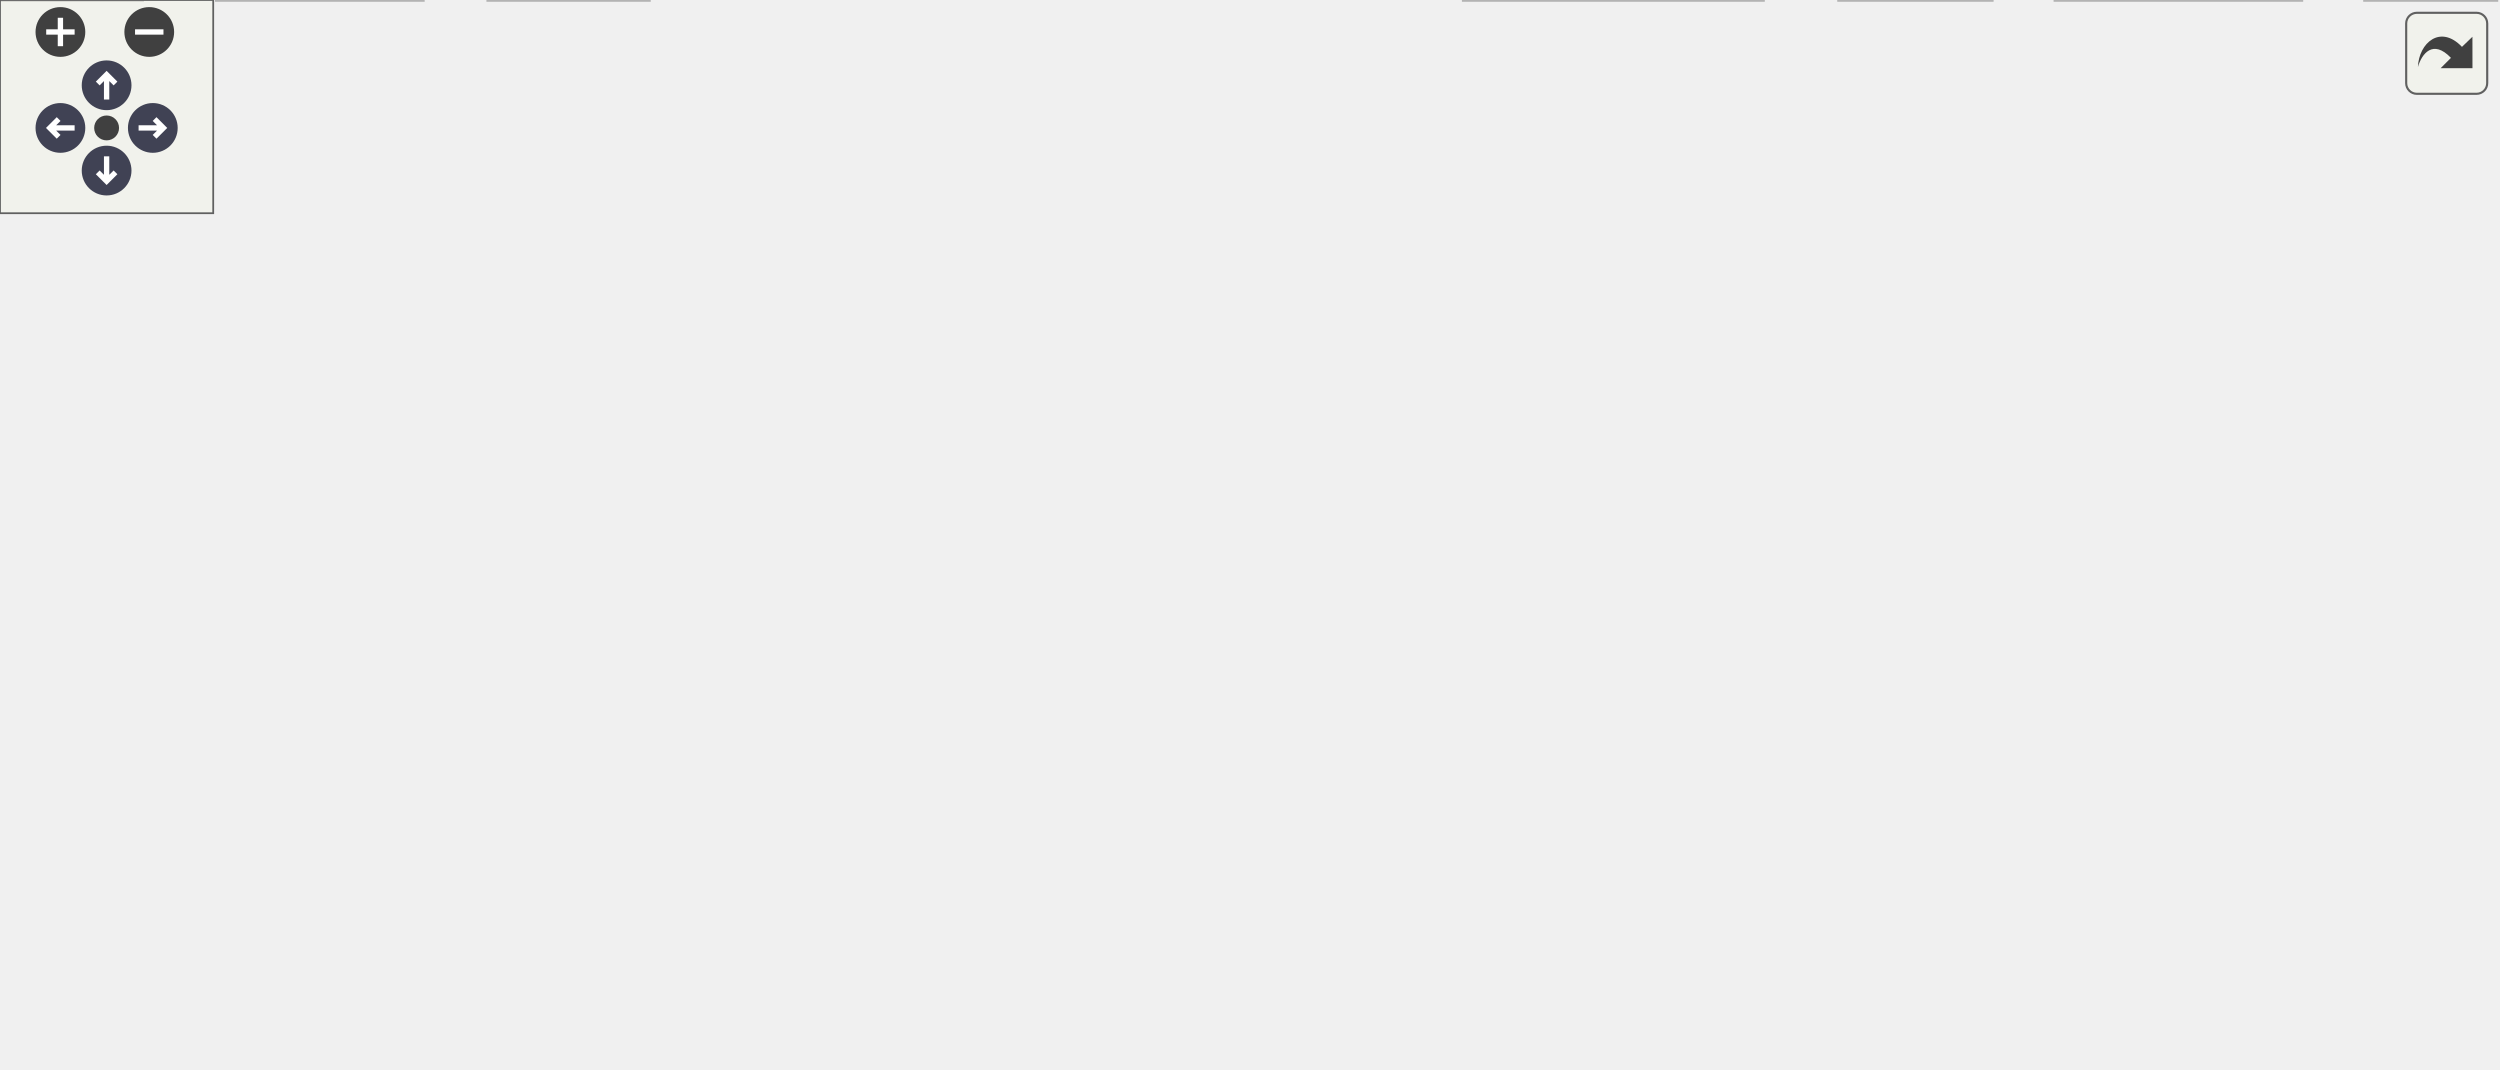
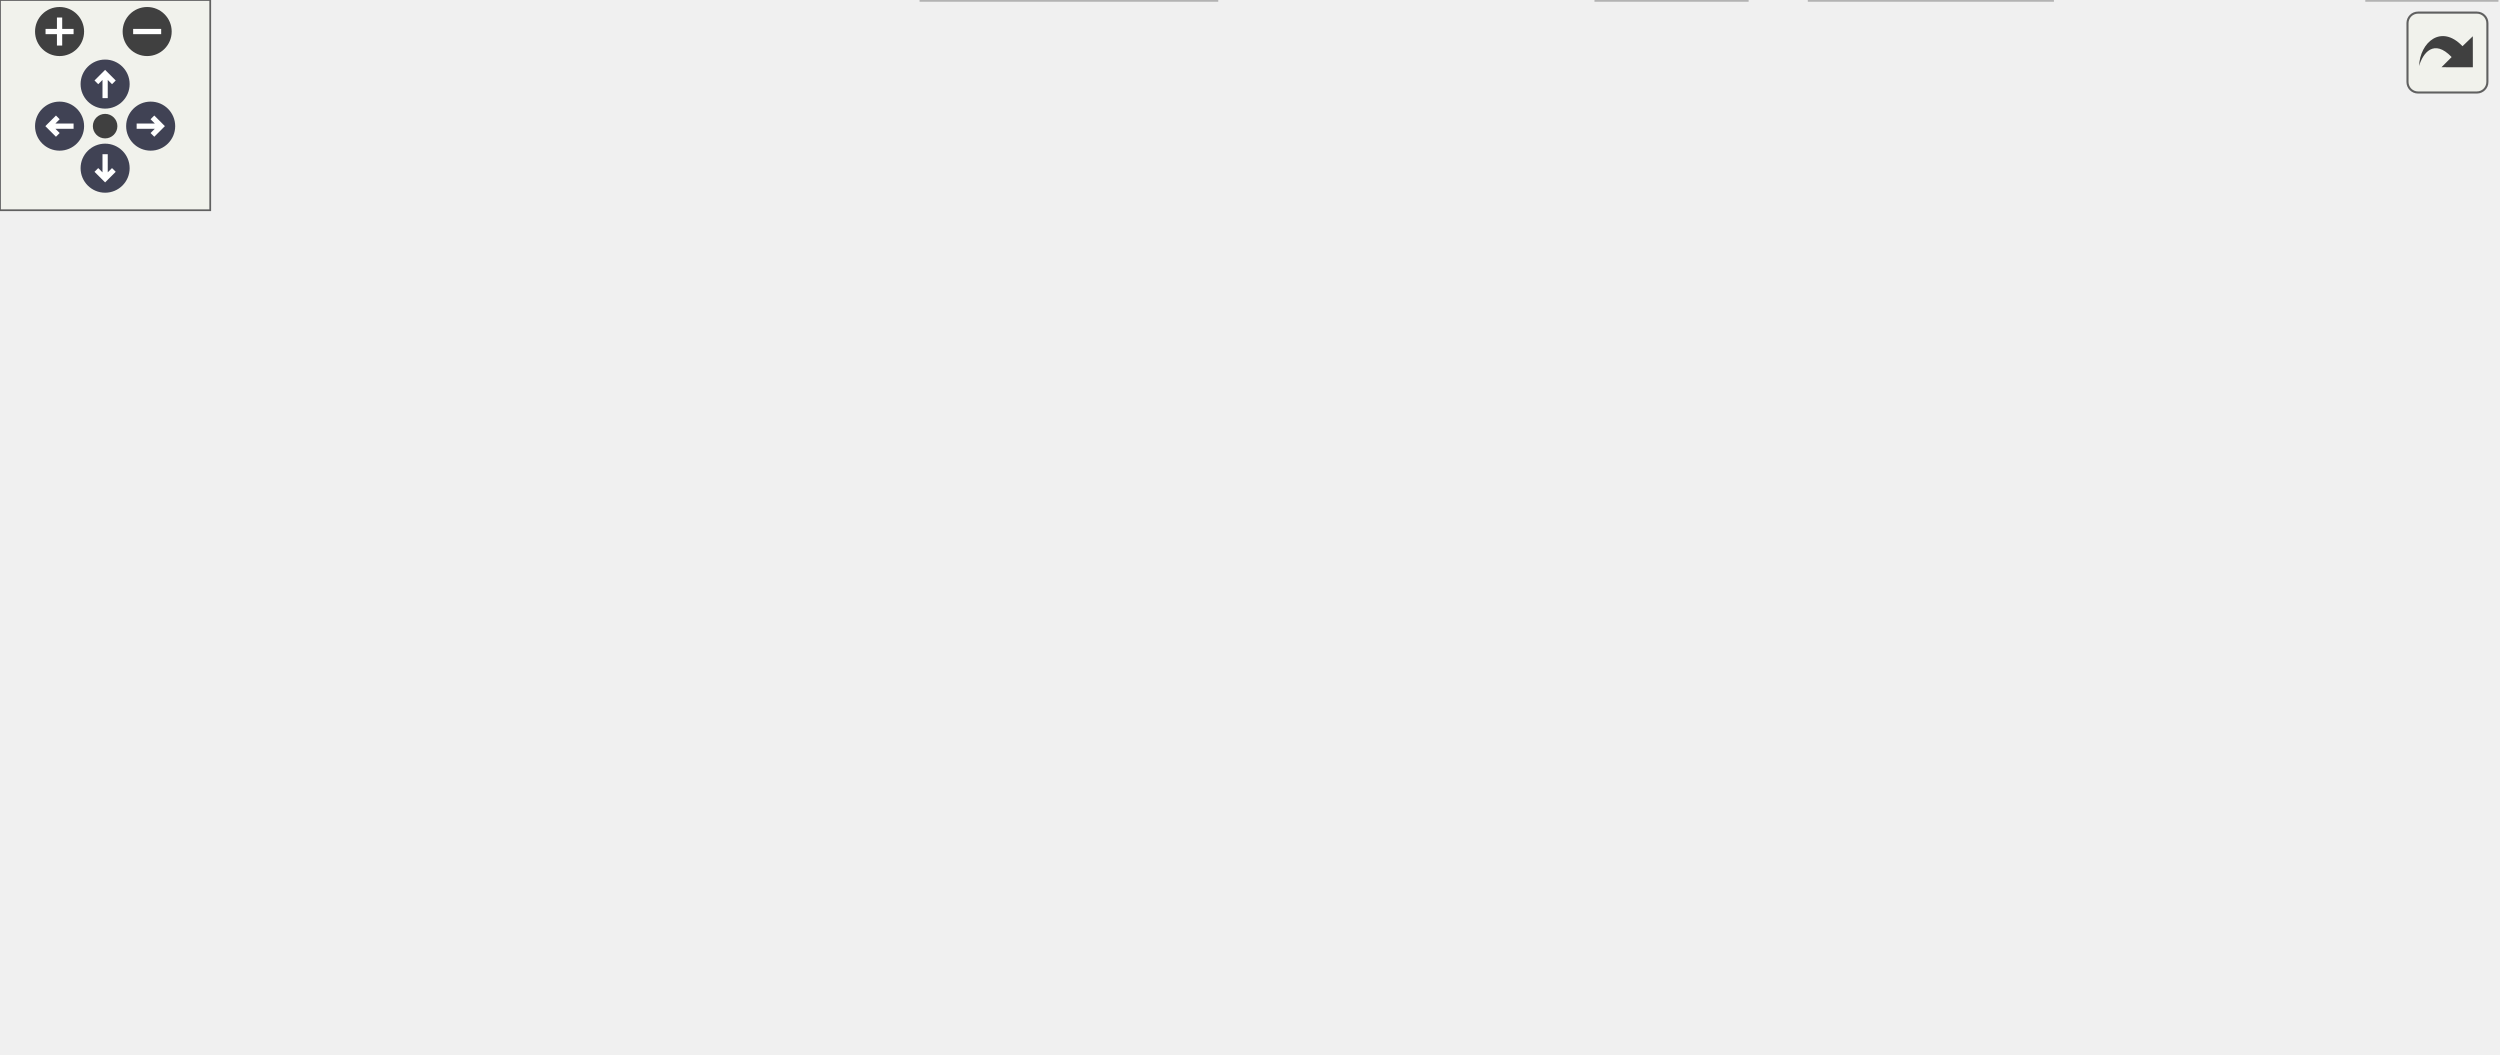
<svg xmlns="http://www.w3.org/2000/svg" xmlns:xlink="http://www.w3.org/1999/xlink" id="main" version="1.1" xml:space="preserve">
  <style type="text/css">
.node, .edge {opacity: 0.7;}
.node.selected, .edge.selected {opacity: 1;}
.edge:hover path { stroke: red; }
.edge:hover polygon { stroke: red; fill: red; }
</style>
  <defs>
    <circle id="rim" cx="0" cy="0" r="7" />
    <circle id="rim2" cx="0" cy="0" r="3.5" />
    <g id="zoomPlus">
      <use xlink:href="#rim" fill="#404040">
        <set attributeName="fill" to="#808080" begin="zoomplus.mouseover" end="zoomplus.mouseout" />
      </use>
      <path d="M-4,0h8M0,-4v8" fill="none" stroke="white" stroke-width="1.5" pointer-events="none" />
    </g>
    <g id="zoomMin">
      <use xlink:href="#rim" fill="#404040">
        <set attributeName="fill" to="#808080" begin="zoomminus.mouseover" end="zoomminus.mouseout" />
      </use>
      <path d="M-4,0h8" fill="none" stroke="white" stroke-width="1.5" pointer-events="none" />
    </g>
    <g id="arrowUp" transform="translate(30 24)">
      <use xlink:href="#rim" />
      <path pointer-events="none" fill="none" stroke="white" stroke-width="1.5" d="M0,-3.0v7 M-2.5,-0.5L0,-3.0L2.5,-0.5" />
    </g>
    <g id="arrowRight" transform="rotate(90) translate(36 -43)">
      <use xlink:href="#rim" />
      <path pointer-events="none" fill="none" stroke="white" stroke-width="1.5" d="M0,-3.0v7 M-2.5,-0.5L0,-3.0L2.5,-0.5" />
    </g>
    <g id="arrowDown" transform="rotate(180) translate(-30 -48)">
      <use xlink:href="#rim" />
      <path pointer-events="none" fill="none" stroke="white" stroke-width="1.5" d="M0,-3.0v7 M-2.5,-0.5L0,-3.0L2.5,-0.5" />
    </g>
    <g id="arrowLeft" transform="rotate(270) translate(-36 17)">
      <use xlink:href="#rim" />
      <path pointer-events="none" fill="none" stroke="white" stroke-width="1.5" d="M0,-3.0v7 M-2.5,-0.5L0,-3.0L2.5,-0.5" />
    </g>
    <g id="resetDef">
      <use xlink:href="#rim2" fill="#404040">
        <set attributeName="fill" to="#808080" begin="reset.mouseover" end="reset.mouseout" />
      </use>
    </g>
  </defs>
-   <svg id="graph" class="graph" data-view-width="711" data-view-height="248" data-section-id="dynsection-0">
+   <svg id="graph" class="graph" data-view-width="721" data-view-height="248" data-section-id="dynsection-0">
    <g id="viewport">
      <g id="Node000001" class="node">
        <g id="a_Node000001">
          <a xlink:title=" ">
-             <polygon fill="#999999" stroke="#666666" points="491.12,-240.25 418.88,-240.25 418.88,-221 491.12,-221 491.12,-240.25" />
-             <text xml:space="preserve" text-anchor="middle" x="455" y="-226.75" font-family="Helvetica,sans-Serif" font-size="10.00">src/main.cpp</text>
+             <polygon fill="#999999" stroke="#666666" points="328.19,-240.25 255.94,-240.25 255.94,-221 328.19,-221 328.19,-240.25" />
+             <text xml:space="preserve" text-anchor="middle" x="292.06" y="-226.75" font-family="Helvetica,sans-Serif" font-size="10.00">src/main.cpp</text>
          </a>
        </g>
      </g>
      <g id="Node000002" class="node">
        <g id="a_Node000002">
          <a xlink:href="game_8h.html" target="_top" xlink:title=" ">
-             <polygon fill="white" stroke="#666666" points="451.62,-185 376.38,-185 376.38,-165.75 451.62,-165.75 451.62,-185" />
-             <text xml:space="preserve" text-anchor="middle" x="414" y="-171.5" font-family="Helvetica,sans-Serif" font-size="10.00">game/game.h</text>
+             <polygon fill="white" stroke="#666666" points="288.69,-185 213.44,-185 213.44,-165.75 288.69,-165.75 288.69,-185" />
+             <text xml:space="preserve" text-anchor="middle" x="251.06" y="-171.5" font-family="Helvetica,sans-Serif" font-size="10.00">game/game.h</text>
          </a>
        </g>
      </g>
      <g id="edge1_Node000001_Node000002" class="edge">
        <g id="a_edge1_Node000001_Node000002">
          <a xlink:title=" ">
-             <path fill="none" stroke="#63b8ff" d="M448.23,-220.83C442.68,-213.63 434.66,-203.21 427.77,-194.26" />
-             <polygon fill="#63b8ff" stroke="#63b8ff" points="430.71,-192.35 421.84,-186.56 425.17,-196.62 430.71,-192.35" />
-           </a>
-         </g>
-       </g>
-       <g id="Node000019" class="node">
-         <g id="a_Node000019">
-           <a xlink:title=" ">
-             <polygon fill="#e0e0e0" stroke="#999999" points="522.75,-185 469.25,-185 469.25,-165.75 522.75,-165.75 522.75,-185" />
-             <text xml:space="preserve" text-anchor="middle" x="496" y="-171.5" font-family="Helvetica,sans-Serif" font-size="10.00">iostream</text>
-           </a>
-         </g>
-       </g>
-       <g id="edge27_Node000001_Node000019" class="edge">
-         <g id="a_edge27_Node000001_Node000019">
-           <a xlink:title=" ">
-             <path fill="none" stroke="#63b8ff" d="M461.77,-220.83C467.32,-213.63 475.34,-203.21 482.23,-194.26" />
-             <polygon fill="#63b8ff" stroke="#63b8ff" points="484.83,-196.62 488.16,-186.56 479.29,-192.35 484.83,-196.62" />
+             <path fill="none" stroke="#63b8ff" d="M285.29,-220.83C279.75,-213.63 271.72,-203.21 264.83,-194.26" />
+             <polygon fill="#63b8ff" stroke="#63b8ff" points="267.78,-192.35 258.9,-186.56 262.23,-196.62 267.78,-192.35" />
+           </a>
+         </g>
+       </g>
+       <g id="Node000018" class="node">
+         <g id="a_Node000018">
+           <a xlink:title=" ">
+             <polygon fill="#e0e0e0" stroke="#999999" points="359.81,-185 306.31,-185 306.31,-165.75 359.81,-165.75 359.81,-185" />
+             <text xml:space="preserve" text-anchor="middle" x="333.06" y="-171.5" font-family="Helvetica,sans-Serif" font-size="10.00">iostream</text>
+           </a>
+         </g>
+       </g>
+       <g id="edge27_Node000001_Node000018" class="edge">
+         <g id="a_edge27_Node000001_Node000018">
+           <a xlink:title=" ">
+             <path fill="none" stroke="#63b8ff" d="M298.83,-220.83C304.38,-213.63 312.4,-203.21 319.29,-194.26" />
+             <polygon fill="#63b8ff" stroke="#63b8ff" points="321.89,-196.62 325.22,-186.56 316.35,-192.35 321.89,-196.62" />
          </a>
        </g>
      </g>
      <g id="Node000003" class="node">
        <g id="a_Node000003">
          <a xlink:title=" ">
-             <polygon fill="#e0e0e0" stroke="#999999" points="347.62,-129.75 296.38,-129.75 296.38,-110.5 347.62,-110.5 347.62,-129.75" />
-             <text xml:space="preserve" text-anchor="middle" x="322" y="-116.25" font-family="Helvetica,sans-Serif" font-size="10.00">memory</text>
+             <polygon fill="#e0e0e0" stroke="#999999" points="80.69,-129.75 29.44,-129.75 29.44,-110.5 80.69,-110.5 80.69,-129.75" />
+             <text xml:space="preserve" text-anchor="middle" x="55.06" y="-116.25" font-family="Helvetica,sans-Serif" font-size="10.00">memory</text>
          </a>
        </g>
      </g>
      <g id="edge2_Node000002_Node000003" class="edge">
        <g id="a_edge2_Node000002_Node000003">
          <a xlink:title=" ">
-             <path fill="none" stroke="#63b8ff" d="M398.39,-165.34C384.38,-157.23 363.57,-145.18 347.2,-135.71" />
-             <polygon fill="#63b8ff" stroke="#63b8ff" points="349.4,-132.94 338.99,-130.96 345.89,-139 349.4,-132.94" />
+             <path fill="none" stroke="#63b8ff" d="M217.81,-165.34C182.93,-155.86 128.22,-141 92.01,-131.16" />
+             <polygon fill="#63b8ff" stroke="#63b8ff" points="92.98,-127.8 82.41,-128.55 91.14,-134.55 92.98,-127.8" />
          </a>
        </g>
      </g>
      <g id="Node000004" class="node">
        <g id="a_Node000004">
          <a xlink:href="window_8h.html" target="_top" xlink:title=" ">
-             <polygon fill="white" stroke="#666666" points="144.62,-74.5 45.38,-74.5 45.38,-55.25 144.62,-55.25 144.62,-74.5" />
-             <text xml:space="preserve" text-anchor="middle" x="95" y="-61" font-family="Helvetica,sans-Serif" font-size="10.00">plateform/window.h</text>
+             <polygon fill="white" stroke="#666666" points="197.69,-129.75 98.44,-129.75 98.44,-110.5 197.69,-110.5 197.69,-129.75" />
+             <text xml:space="preserve" text-anchor="middle" x="148.06" y="-116.25" font-family="Helvetica,sans-Serif" font-size="10.00">plateform/window.h</text>
          </a>
        </g>
      </g>
      <g id="edge3_Node000002_Node000004" class="edge">
        <g id="a_edge3_Node000002_Node000004">
          <a xlink:title=" ">
-             <path fill="none" stroke="#63b8ff" d="M408.97,-165.66C400.32,-151.54 381.19,-123.89 357,-110.5 348.24,-105.65 230.89,-86.86 156.25,-75.26" />
-             <polygon fill="#63b8ff" stroke="#63b8ff" points="157.03,-71.84 146.61,-73.77 155.95,-78.76 157.03,-71.84" />
+             <path fill="none" stroke="#63b8ff" d="M233.59,-165.34C217.76,-157.16 194.16,-144.96 175.76,-135.44" />
+             <polygon fill="#63b8ff" stroke="#63b8ff" points="177.46,-132.38 166.97,-130.9 174.24,-138.6 177.46,-132.38" />
          </a>
        </g>
      </g>
      <g id="Node000011" class="node">
        <g id="a_Node000011">
          <a xlink:href="renderer_8h.html" target="_top" xlink:title=" ">
-             <polygon fill="white" stroke="#666666" points="502.25,-129.75 403.75,-129.75 403.75,-110.5 502.25,-110.5 502.25,-129.75" />
-             <text xml:space="preserve" text-anchor="middle" x="453" y="-116.25" font-family="Helvetica,sans-Serif" font-size="10.00">graphics/renderer.h</text>
+             <polygon fill="white" stroke="#666666" points="424.31,-129.75 325.81,-129.75 325.81,-110.5 424.31,-110.5 424.31,-129.75" />
+             <text xml:space="preserve" text-anchor="middle" x="375.06" y="-116.25" font-family="Helvetica,sans-Serif" font-size="10.00">graphics/renderer.h</text>
          </a>
        </g>
      </g>
      <g id="edge10_Node000002_Node000011" class="edge">
        <g id="a_edge10_Node000002_Node000011">
          <a xlink:title=" ">
-             <path fill="none" stroke="#63b8ff" d="M420.44,-165.58C425.66,-158.46 433.19,-148.18 439.69,-139.3" />
-             <polygon fill="#63b8ff" stroke="#63b8ff" points="442.44,-141.47 445.53,-131.33 436.79,-137.33 442.44,-141.47" />
-           </a>
-         </g>
-       </g>
-       <g id="Node000018" class="node">
-         <g id="a_Node000018">
+             <path fill="none" stroke="#63b8ff" d="M272.1,-165.34C291.69,-156.93 321.17,-144.27 343.57,-134.65" />
+             <polygon fill="#63b8ff" stroke="#63b8ff" points="344.73,-137.96 352.53,-130.8 341.96,-131.53 344.73,-137.96" />
+           </a>
+         </g>
+       </g>
+       <g id="Node000017" class="node">
+         <g id="a_Node000017">
          <a xlink:href="camera_8h.html" target="_top" xlink:title=" ">
-             <polygon fill="white" stroke="#666666" points="684.12,-129.75 587.88,-129.75 587.88,-110.5 684.12,-110.5 684.12,-129.75" />
-             <text xml:space="preserve" text-anchor="middle" x="636" y="-116.25" font-family="Helvetica,sans-Serif" font-size="10.00">graphics/camera.h</text>
-           </a>
-         </g>
-       </g>
-       <g id="edge25_Node000002_Node000018" class="edge">
-         <g id="a_edge25_Node000002_Node000018">
-           <a xlink:title=" ">
-             <path fill="none" stroke="#63b8ff" d="M451.91,-165.28C489.27,-156.32 546.5,-142.59 587.23,-132.82" />
-             <polygon fill="#63b8ff" stroke="#63b8ff" points="587.87,-136.27 596.77,-130.53 586.23,-129.46 587.87,-136.27" />
+             <polygon fill="white" stroke="#666666" points="673.19,-129.75 576.94,-129.75 576.94,-110.5 673.19,-110.5 673.19,-129.75" />
+             <text xml:space="preserve" text-anchor="middle" x="625.06" y="-116.25" font-family="Helvetica,sans-Serif" font-size="10.00">graphics/camera.h</text>
+           </a>
+         </g>
+       </g>
+       <g id="edge25_Node000002_Node000017" class="edge">
+         <g id="a_edge25_Node000002_Node000017">
+           <a xlink:title=" ">
+             <path fill="none" stroke="#63b8ff" d="M288.69,-167.16C291.52,-166.67 294.34,-166.19 297.06,-165.75 390.45,-150.65 499.36,-136.52 565.22,-128.35" />
+             <polygon fill="#63b8ff" stroke="#63b8ff" points="565.6,-131.83 575.1,-127.13 564.74,-124.88 565.6,-131.83" />
          </a>
        </g>
      </g>
      <g id="Node000005" class="node">
        <g id="a_Node000005">
          <a xlink:title=" ">
-             <polygon fill="#e0e0e0" stroke="#999999" points="40,-19.25 0,-19.25 0,0 40,0 40,-19.25" />
-             <text xml:space="preserve" text-anchor="middle" x="20" y="-5.75" font-family="Helvetica,sans-Serif" font-size="10.00">string</text>
+             <polygon fill="#e0e0e0" stroke="#999999" points="249.06,-74.5 209.06,-74.5 209.06,-55.25 249.06,-55.25 249.06,-74.5" />
+             <text xml:space="preserve" text-anchor="middle" x="229.06" y="-61" font-family="Helvetica,sans-Serif" font-size="10.00">string</text>
          </a>
        </g>
      </g>
      <g id="edge4_Node000004_Node000005" class="edge">
        <g id="a_edge4_Node000004_Node000005">
          <a xlink:title=" ">
-             <path fill="none" stroke="#63b8ff" d="M82.28,-54.84C71.29,-47.04 55.16,-35.59 42.07,-26.29" />
-             <polygon fill="#63b8ff" stroke="#63b8ff" points="44.2,-23.51 34.02,-20.58 40.15,-29.22 44.2,-23.51" />
+             <path fill="none" stroke="#63b8ff" d="M161.8,-110.09C173.79,-102.21 191.43,-90.61 205.65,-81.27" />
+             <polygon fill="#63b8ff" stroke="#63b8ff" points="207.56,-84.2 213.99,-75.78 203.71,-78.35 207.56,-84.2" />
          </a>
        </g>
      </g>
      <g id="Node000006" class="node">
        <g id="a_Node000006">
          <a xlink:title=" ">
-             <polygon fill="#e0e0e0" stroke="#999999" points="182.62,-19.25 137.38,-19.25 137.38,0 182.62,0 182.62,-19.25" />
-             <text xml:space="preserve" text-anchor="middle" x="160" y="-5.75" font-family="Helvetica,sans-Serif" font-size="10.00">cstdint</text>
+             <polygon fill="#e0e0e0" stroke="#999999" points="58.69,-74.5 13.44,-74.5 13.44,-55.25 58.69,-55.25 58.69,-74.5" />
+             <text xml:space="preserve" text-anchor="middle" x="36.06" y="-61" font-family="Helvetica,sans-Serif" font-size="10.00">cstdint</text>
          </a>
        </g>
      </g>
      <g id="edge5_Node000004_Node000006" class="edge">
        <g id="a_edge5_Node000004_Node000006">
          <a xlink:title=" ">
-             <path fill="none" stroke="#63b8ff" d="M106.03,-54.84C115.42,-47.15 129.15,-35.9 140.41,-26.68" />
-             <polygon fill="#63b8ff" stroke="#63b8ff" points="142.45,-29.53 147.97,-20.48 138.01,-24.11 142.45,-29.53" />
+             <path fill="none" stroke="#63b8ff" d="M129.06,-110.09C111.61,-101.79 85.46,-89.36 65.34,-79.79" />
+             <polygon fill="#63b8ff" stroke="#63b8ff" points="67.06,-76.74 56.52,-75.6 64.05,-83.06 67.06,-76.74" />
          </a>
        </g>
      </g>
      <g id="Node000007" class="node">
        <g id="a_Node000007">
          <a xlink:title=" ">
-             <polygon fill="#e0e0e0" stroke="#999999" points="119,-19.25 61,-19.25 61,0 119,0 119,-19.25" />
-             <text xml:space="preserve" text-anchor="middle" x="90" y="-5.75" font-family="Helvetica,sans-Serif" font-size="10.00">functional</text>
+             <polygon fill="#e0e0e0" stroke="#999999" points="190.94,-74.5 153.19,-74.5 153.19,-55.25 190.94,-55.25 190.94,-74.5" />
+             <text xml:space="preserve" text-anchor="middle" x="172.06" y="-61" font-family="Helvetica,sans-Serif" font-size="10.00">array</text>
          </a>
        </g>
      </g>
      <g id="edge6_Node000004_Node000007" class="edge">
        <g id="a_edge6_Node000004_Node000007">
          <a xlink:title=" ">
-             <path fill="none" stroke="#63b8ff" d="M94.17,-55.08C93.56,-48.49 92.68,-39.21 91.9,-30.82" />
-             <polygon fill="#63b8ff" stroke="#63b8ff" points="95.4,-30.75 90.99,-21.12 88.44,-31.4 95.4,-30.75" />
+             <path fill="none" stroke="#63b8ff" d="M152.03,-110.33C155.1,-103.51 159.47,-93.81 163.35,-85.2" />
+             <polygon fill="#63b8ff" stroke="#63b8ff" points="166.47,-86.79 167.39,-76.24 160.09,-83.92 166.47,-86.79" />
          </a>
        </g>
      </g>
      <g id="Node000008" class="node">
        <g id="a_Node000008">
          <a xlink:title=" ">
-             <polygon fill="#e0e0e0" stroke="#999999" points="560.5,-19.25 517.5,-19.25 517.5,0 560.5,0 560.5,-19.25" />
-             <text xml:space="preserve" text-anchor="middle" x="539" y="-5.75" font-family="Helvetica,sans-Serif" font-size="10.00">vector</text>
+             <polygon fill="#e0e0e0" stroke="#999999" points="498.56,-19.25 455.56,-19.25 455.56,0 498.56,0 498.56,-19.25" />
+             <text xml:space="preserve" text-anchor="middle" x="477.06" y="-5.75" font-family="Helvetica,sans-Serif" font-size="10.00">vector</text>
          </a>
        </g>
      </g>
      <g id="edge7_Node000004_Node000008" class="edge">
        <g id="a_edge7_Node000004_Node000008">
          <a xlink:title=" ">
-             <path fill="none" stroke="#63b8ff" d="M144.87,-56.43C147.96,-56.02 151.02,-55.62 154,-55.25 309.62,-35.9 350.59,-46.6 505,-19.25 505.37,-19.18 505.74,-19.12 506.12,-19.05" />
-             <polygon fill="#63b8ff" stroke="#63b8ff" points="506.64,-22.52 515.67,-16.99 505.16,-15.67 506.64,-22.52" />
+             <path fill="none" stroke="#63b8ff" d="M136.17,-110.15C120.28,-97.08 95.77,-72.52 111.06,-55.25 122.07,-42.82 355.67,-21.22 443.8,-13.49" />
+             <polygon fill="#63b8ff" stroke="#63b8ff" points="444.07,-16.98 453.73,-12.62 443.46,-10 444.07,-16.98" />
          </a>
        </g>
      </g>
      <g id="Node000009" class="node">
        <g id="a_Node000009">
          <a xlink:title=" ">
-             <polygon fill="#e0e0e0" stroke="#999999" points="496.12,-19.25 411.88,-19.25 411.88,0 496.12,0 496.12,-19.25" />
-             <text xml:space="preserve" text-anchor="middle" x="454" y="-5.75" font-family="Helvetica,sans-Serif" font-size="10.00">vulkan/vulkan.h</text>
+             <polygon fill="#e0e0e0" stroke="#999999" points="347.19,-19.25 262.94,-19.25 262.94,0 347.19,0 347.19,-19.25" />
+             <text xml:space="preserve" text-anchor="middle" x="305.06" y="-5.75" font-family="Helvetica,sans-Serif" font-size="10.00">vulkan/vulkan.h</text>
          </a>
        </g>
      </g>
      <g id="edge8_Node000004_Node000009" class="edge">
        <g id="a_edge8_Node000004_Node000009">
          <a xlink:title=" ">
-             <path fill="none" stroke="#63b8ff" d="M144.92,-56.47C212.17,-46.5 331.39,-28.81 400.45,-18.57" />
-             <polygon fill="#63b8ff" stroke="#63b8ff" points="400.63,-22.08 410.01,-17.15 399.6,-15.16 400.63,-22.08" />
+             <path fill="none" stroke="#63b8ff" d="M98.18,-110.17C61.26,-102.4 15.48,-89.99 4.06,-74.5 -1.01,-67.61 -1.53,-61.73 4.06,-55.25 35.33,-19.01 173.13,-11.72 250.99,-10.55" />
+             <polygon fill="#63b8ff" stroke="#63b8ff" points="251.02,-14.05 260.97,-10.43 250.93,-7.05 251.02,-14.05" />
          </a>
        </g>
      </g>
      <g id="Node000010" class="node">
        <g id="a_Node000010">
          <a xlink:title=" ">
-             <polygon fill="#e0e0e0" stroke="#999999" points="647.62,-19.25 578.38,-19.25 578.38,0 647.62,0 647.62,-19.25" />
-             <text xml:space="preserve" text-anchor="middle" x="613" y="-5.75" font-family="Helvetica,sans-Serif" font-size="10.00">glm/glm.hpp</text>
+             <polygon fill="#e0e0e0" stroke="#999999" points="585.69,-19.25 516.44,-19.25 516.44,0 585.69,0 585.69,-19.25" />
+             <text xml:space="preserve" text-anchor="middle" x="551.06" y="-5.75" font-family="Helvetica,sans-Serif" font-size="10.00">glm/glm.hpp</text>
          </a>
        </g>
      </g>
      <g id="edge9_Node000004_Node000010" class="edge">
        <g id="a_edge9_Node000004_Node000010">
          <a xlink:title=" ">
-             <path fill="none" stroke="#63b8ff" d="M144.87,-56.37C147.95,-55.98 151.02,-55.6 154,-55.25 334.65,-34.25 384.32,-45.08 566.96,-19.54" />
-             <polygon fill="#63b8ff" stroke="#63b8ff" points="567.42,-23.01 576.83,-18.14 566.43,-16.08 567.42,-23.01" />
+             <path fill="none" stroke="#63b8ff" d="M144.03,-110.4C138.41,-96.77 130.34,-70.4 144.06,-55.25 169.7,-26.95 432.95,-25.35 504.96,-19.15" />
+             <polygon fill="#63b8ff" stroke="#63b8ff" points="505.32,-22.63 514.88,-18.06 504.55,-15.68 505.32,-22.63" />
          </a>
        </g>
      </g>
      <g id="edge15_Node000011_Node000005" class="edge">
        <g id="a_edge15_Node000011_Node000005">
          <a xlink:title=" ">
-             <path fill="none" stroke="#63b8ff" d="M403.26,-114.55C294.15,-104.41 42.87,-80.48 36,-74.5 23.73,-63.82 20.15,-45.28 19.4,-30.91" />
-             <polygon fill="#63b8ff" stroke="#63b8ff" points="22.9,-31.15 19.33,-21.18 15.9,-31.2 22.9,-31.15" />
+             <path fill="none" stroke="#63b8ff" d="M350.3,-110.09C325.38,-101 286.9,-86.97 259.99,-77.16" />
+             <polygon fill="#63b8ff" stroke="#63b8ff" points="261.26,-73.89 250.66,-73.75 258.86,-80.47 261.26,-73.89" />
+           </a>
+         </g>
+       </g>
+       <g id="edge14_Node000011_Node000007" class="edge">
+         <g id="a_edge14_Node000011_Node000007">
+           <a xlink:title=" ">
+             <path fill="none" stroke="#63b8ff" d="M337.37,-110.08C304.12,-101.98 254.12,-89.49 202.08,-74.97" />
+             <polygon fill="#63b8ff" stroke="#63b8ff" points="203.34,-71.68 192.76,-72.35 201.44,-78.42 203.34,-71.68" />
          </a>
        </g>
      </g>
      <g id="edge13_Node000011_Node000008" class="edge">
        <g id="a_edge13_Node000011_Node000008">
          <a xlink:title=" ">
-             <path fill="none" stroke="#63b8ff" d="M492.83,-110.06C511.79,-103.53 532.74,-92.57 544,-74.5 552.11,-61.49 550.04,-43.98 546.4,-30.58" />
-             <polygon fill="#63b8ff" stroke="#63b8ff" points="549.74,-29.55 543.33,-21.12 543.09,-31.71 549.74,-29.55" />
+             <path fill="none" stroke="#63b8ff" d="M414.27,-110.09C433.83,-103.51 456.04,-92.51 469.06,-74.5 478.1,-62.01 479.72,-44.44 479.29,-30.88" />
+             <polygon fill="#63b8ff" stroke="#63b8ff" points="482.78,-30.64 478.55,-20.93 475.8,-31.16 482.78,-30.64" />
          </a>
        </g>
      </g>
      <g id="edge11_Node000011_Node000009" class="edge">
        <g id="a_edge11_Node000011_Node000009">
          <a xlink:title=" ">
-             <path fill="none" stroke="#63b8ff" d="M453.08,-110.25C453.24,-93 453.59,-54.58 453.81,-30.81" />
-             <polygon fill="#63b8ff" stroke="#63b8ff" points="457.31,-31.17 453.9,-21.14 450.31,-31.11 457.31,-31.17" />
+             <path fill="none" stroke="#63b8ff" d="M343.59,-110.03C326.29,-103.24 306.31,-92.05 296.06,-74.5 288.2,-61.03 291.55,-43.32 296.25,-29.97" />
+             <polygon fill="#63b8ff" stroke="#63b8ff" points="299.38,-31.55 299.9,-20.97 292.9,-28.92 299.38,-31.55" />
          </a>
        </g>
      </g>
      <g id="Node000012" class="node">
        <g id="a_Node000012">
          <a xlink:title=" ">
-             <polygon fill="#e0e0e0" stroke="#999999" points="269.38,-74.5 162.62,-74.5 162.62,-55.25 269.38,-55.25 269.38,-74.5" />
-             <text xml:space="preserve" text-anchor="middle" x="216" y="-61" font-family="Helvetica,sans-Serif" font-size="10.00">shaderc/shaderc.hpp</text>
+             <polygon fill="#e0e0e0" stroke="#999999" points="689.44,-74.5 582.69,-74.5 582.69,-55.25 689.44,-55.25 689.44,-74.5" />
+             <text xml:space="preserve" text-anchor="middle" x="636.06" y="-61" font-family="Helvetica,sans-Serif" font-size="10.00">shaderc/shaderc.hpp</text>
          </a>
        </g>
      </g>
      <g id="edge12_Node000011_Node000012" class="edge">
        <g id="a_edge12_Node000011_Node000012">
          <a xlink:title=" ">
-             <path fill="none" stroke="#63b8ff" d="M412.53,-110.03C372.48,-101.03 311.02,-87.23 267.51,-77.45" />
-             <polygon fill="#63b8ff" stroke="#63b8ff" points="268.31,-74.04 257.78,-75.26 266.77,-80.87 268.31,-74.04" />
+             <path fill="none" stroke="#63b8ff" d="M419.63,-110.03C464.11,-100.96 532.57,-86.99 580.55,-77.2" />
+             <polygon fill="#63b8ff" stroke="#63b8ff" points="581.09,-80.66 590.19,-75.23 579.7,-73.8 581.09,-80.66" />
          </a>
        </g>
      </g>
      <g id="Node000013" class="node">
        <g id="a_Node000013">
          <a xlink:title=" ">
-             <polygon fill="#e0e0e0" stroke="#999999" points="324.88,-74.5 287.12,-74.5 287.12,-55.25 324.88,-55.25 324.88,-74.5" />
-             <text xml:space="preserve" text-anchor="middle" x="306" y="-61" font-family="Helvetica,sans-Serif" font-size="10.00">array</text>
-           </a>
-         </g>
-       </g>
-       <g id="edge14_Node000011_Node000013" class="edge">
-         <g id="a_edge14_Node000011_Node000013">
-           <a xlink:title=" ">
-             <path fill="none" stroke="#63b8ff" d="M428.06,-110.09C402.55,-100.85 362.9,-86.49 335.76,-76.65" />
-             <polygon fill="#63b8ff" stroke="#63b8ff" points="336.99,-73.38 326.39,-73.26 334.6,-79.96 336.99,-73.38" />
+             <polygon fill="#e0e0e0" stroke="#999999" points="460.44,-74.5 377.69,-74.5 377.69,-55.25 460.44,-55.25 460.44,-74.5" />
+             <text xml:space="preserve" text-anchor="middle" x="419.06" y="-61" font-family="Helvetica,sans-Serif" font-size="10.00">unordered_map</text>
+           </a>
+         </g>
+       </g>
+       <g id="edge16_Node000011_Node000013" class="edge">
+         <g id="a_edge16_Node000011_Node000013">
+           <a xlink:title=" ">
+             <path fill="none" stroke="#63b8ff" d="M382.33,-110.33C388.34,-103.05 397.08,-92.48 404.52,-83.48" />
+             <polygon fill="#63b8ff" stroke="#63b8ff" points="407,-85.96 410.68,-76.03 401.61,-81.51 407,-85.96" />
          </a>
        </g>
      </g>
      <g id="Node000014" class="node">
        <g id="a_Node000014">
          <a xlink:title=" ">
-             <polygon fill="#e0e0e0" stroke="#999999" points="425.38,-74.5 342.62,-74.5 342.62,-55.25 425.38,-55.25 425.38,-74.5" />
-             <text xml:space="preserve" text-anchor="middle" x="384" y="-61" font-family="Helvetica,sans-Serif" font-size="10.00">unordered_map</text>
-           </a>
-         </g>
-       </g>
-       <g id="edge16_Node000011_Node000014" class="edge">
-         <g id="a_edge16_Node000011_Node000014">
-           <a xlink:title=" ">
-             <path fill="none" stroke="#63b8ff" d="M441.3,-110.09C431.22,-102.32 416.46,-90.92 404.44,-81.65" />
-             <polygon fill="#63b8ff" stroke="#63b8ff" points="406.79,-79.04 396.73,-75.7 402.51,-84.58 406.79,-79.04" />
+             <polygon fill="#e0e0e0" stroke="#999999" points="712.56,-19.25 675.56,-19.25 675.56,0 712.56,0 712.56,-19.25" />
+             <text xml:space="preserve" text-anchor="middle" x="694.06" y="-5.75" font-family="Helvetica,sans-Serif" font-size="10.00">span</text>
+           </a>
+         </g>
+       </g>
+       <g id="edge17_Node000011_Node000014" class="edge">
+         <g id="a_edge17_Node000011_Node000014">
+           <a xlink:title=" ">
+             <path fill="none" stroke="#63b8ff" d="M424.54,-115.82C510.59,-109.57 680.38,-94.8 698.06,-74.5 708.44,-62.59 706.06,-44.2 701.89,-30.21" />
+             <polygon fill="#63b8ff" stroke="#63b8ff" points="705.32,-29.43 698.7,-21.16 698.72,-31.75 705.32,-29.43" />
          </a>
        </g>
      </g>
      <g id="Node000015" class="node">
        <g id="a_Node000015">
-           <a xlink:title=" ">
-             <polygon fill="#e0e0e0" stroke="#999999" points="702.5,-19.25 665.5,-19.25 665.5,0 702.5,0 702.5,-19.25" />
-             <text xml:space="preserve" text-anchor="middle" x="684" y="-5.75" font-family="Helvetica,sans-Serif" font-size="10.00">span</text>
-           </a>
-         </g>
-       </g>
-       <g id="edge17_Node000011_Node000015" class="edge">
-         <g id="a_edge17_Node000011_Node000015">
-           <a xlink:title=" ">
-             <path fill="none" stroke="#63b8ff" d="M502.46,-118.65C544.89,-115.89 605.7,-106.08 648,-74.5 662.66,-63.55 672.21,-44.76 677.76,-30.38" />
-             <polygon fill="#63b8ff" stroke="#63b8ff" points="681.03,-31.64 681.02,-21.05 674.42,-29.34 681.03,-31.64" />
+           <a xlink:href="mesh_8h.html" target="_top" xlink:title=" ">
+             <polygon fill="white" stroke="#666666" points="564.19,-74.5 515.94,-74.5 515.94,-55.25 564.19,-55.25 564.19,-74.5" />
+             <text xml:space="preserve" text-anchor="middle" x="540.06" y="-61" font-family="Helvetica,sans-Serif" font-size="10.00">mesh.h</text>
+           </a>
+         </g>
+       </g>
+       <g id="edge18_Node000011_Node000015" class="edge">
+         <g id="a_edge18_Node000011_Node000015">
+           <a xlink:title=" ">
+             <path fill="none" stroke="#63b8ff" d="M403.05,-110.09C431.14,-101.03 474.49,-87.04 504.88,-77.23" />
+             <polygon fill="#63b8ff" stroke="#63b8ff" points="505.56,-80.69 514,-74.29 503.41,-74.03 505.56,-80.69" />
          </a>
        </g>
      </g>
      <g id="Node000016" class="node">
        <g id="a_Node000016">
-           <a xlink:href="mesh_8h.html" target="_top" xlink:title=" ">
-             <polygon fill="white" stroke="#666666" points="639.12,-74.5 590.88,-74.5 590.88,-55.25 639.12,-55.25 639.12,-74.5" />
-             <text xml:space="preserve" text-anchor="middle" x="615" y="-61" font-family="Helvetica,sans-Serif" font-size="10.00">mesh.h</text>
-           </a>
-         </g>
-       </g>
-       <g id="edge18_Node000011_Node000016" class="edge">
-         <g id="a_edge18_Node000011_Node000016">
-           <a xlink:title=" ">
-             <path fill="none" stroke="#63b8ff" d="M480.48,-110.09C507.86,-101.09 550,-87.24 579.8,-77.44" />
-             <polygon fill="#63b8ff" stroke="#63b8ff" points="580.72,-80.83 589.13,-74.38 578.54,-74.18 580.72,-80.83" />
-           </a>
-         </g>
-       </g>
-       <g id="Node000017" class="node">
-         <g id="a_Node000017">
          <a xlink:href="texture_8h.html" target="_top" xlink:title=" ">
-             <polygon fill="white" stroke="#666666" points="535.12,-74.5 480.88,-74.5 480.88,-55.25 535.12,-55.25 535.12,-74.5" />
-             <text xml:space="preserve" text-anchor="middle" x="508" y="-61" font-family="Helvetica,sans-Serif" font-size="10.00">texture.h</text>
-           </a>
-         </g>
-       </g>
-       <g id="edge23_Node000011_Node000017" class="edge">
-         <g id="a_edge23_Node000011_Node000017">
-           <a xlink:title=" ">
-             <path fill="none" stroke="#63b8ff" d="M462.08,-110.33C469.84,-102.82 481.21,-91.81 490.7,-82.63" />
-             <polygon fill="#63b8ff" stroke="#63b8ff" points="492.88,-85.38 497.63,-75.91 488.01,-80.35 492.88,-85.38" />
-           </a>
-         </g>
-       </g>
-       <g id="edge19_Node000016_Node000008" class="edge">
-         <g id="a_edge19_Node000016_Node000008">
-           <a xlink:title=" ">
-             <path fill="none" stroke="#63b8ff" d="M602.11,-54.84C590.97,-47.04 574.63,-35.59 561.36,-26.29" />
-             <polygon fill="#63b8ff" stroke="#63b8ff" points="563.39,-23.44 553.2,-20.57 559.38,-29.18 563.39,-23.44" />
-           </a>
-         </g>
-       </g>
-       <g id="edge21_Node000016_Node000009" class="edge">
-         <g id="a_edge21_Node000016_Node000009">
-           <a xlink:title=" ">
-             <path fill="none" stroke="#63b8ff" d="M590.55,-55.79C564.38,-47.13 522.53,-33.29 492.05,-23.21" />
-             <polygon fill="#63b8ff" stroke="#63b8ff" points="493.41,-19.97 482.82,-20.16 491.21,-26.62 493.41,-19.97" />
-           </a>
-         </g>
-       </g>
-       <g id="edge22_Node000016_Node000010" class="edge">
-         <g id="a_edge22_Node000016_Node000010">
-           <a xlink:title=" ">
-             <path fill="none" stroke="#63b8ff" d="M614.67,-55.08C614.42,-48.49 614.07,-39.21 613.76,-30.82" />
-             <polygon fill="#63b8ff" stroke="#63b8ff" points="617.27,-30.98 613.39,-21.12 610.27,-31.25 617.27,-30.98" />
-           </a>
-         </g>
-       </g>
-       <g id="edge20_Node000016_Node000015" class="edge">
-         <g id="a_edge20_Node000016_Node000015">
-           <a xlink:title=" ">
-             <path fill="none" stroke="#63b8ff" d="M626.7,-54.84C636.78,-47.07 651.54,-35.67 663.56,-26.4" />
-             <polygon fill="#63b8ff" stroke="#63b8ff" points="665.49,-29.33 671.27,-20.45 661.21,-23.79 665.49,-29.33" />
-           </a>
-         </g>
-       </g>
-       <g id="edge24_Node000017_Node000009" class="edge">
-         <g id="a_edge24_Node000017_Node000009">
-           <a xlink:title=" ">
-             <path fill="none" stroke="#63b8ff" d="M499.08,-55.08C491.55,-47.65 480.53,-36.79 471.27,-27.66" />
-             <polygon fill="#63b8ff" stroke="#63b8ff" points="473.77,-25.2 464.19,-20.67 468.85,-30.19 473.77,-25.2" />
-           </a>
-         </g>
-       </g>
-       <g id="edge26_Node000018_Node000010" class="edge">
-         <g id="a_edge26_Node000018_Node000010">
-           <a xlink:title=" ">
-             <path fill="none" stroke="#63b8ff" d="M640.49,-110.24C646.19,-97.7 654.56,-74.23 648,-55.25 644.53,-45.19 637.75,-35.68 631.08,-28.03" />
-             <polygon fill="#63b8ff" stroke="#63b8ff" points="633.67,-25.69 624.26,-20.83 628.59,-30.5 633.67,-25.69" />
+             <polygon fill="white" stroke="#666666" points="359.19,-74.5 304.94,-74.5 304.94,-55.25 359.19,-55.25 359.19,-74.5" />
+             <text xml:space="preserve" text-anchor="middle" x="332.06" y="-61" font-family="Helvetica,sans-Serif" font-size="10.00">texture.h</text>
+           </a>
+         </g>
+       </g>
+       <g id="edge23_Node000011_Node000016" class="edge">
+         <g id="a_edge23_Node000011_Node000016">
+           <a xlink:title=" ">
+             <path fill="none" stroke="#63b8ff" d="M367.96,-110.33C362.15,-103.13 353.73,-92.71 346.51,-83.76" />
+             <polygon fill="#63b8ff" stroke="#63b8ff" points="349.27,-81.62 340.27,-76.04 343.83,-86.02 349.27,-81.62" />
+           </a>
+         </g>
+       </g>
+       <g id="edge19_Node000015_Node000008" class="edge">
+         <g id="a_edge19_Node000015_Node000008">
+           <a xlink:title=" ">
+             <path fill="none" stroke="#63b8ff" d="M529.38,-54.84C520.36,-47.22 507.23,-36.12 496.38,-26.95" />
+             <polygon fill="#63b8ff" stroke="#63b8ff" points="498.65,-24.28 488.75,-20.5 494.13,-29.63 498.65,-24.28" />
+           </a>
+         </g>
+       </g>
+       <g id="edge21_Node000015_Node000009" class="edge">
+         <g id="a_edge21_Node000015_Node000009">
+           <a xlink:title=" ">
+             <path fill="none" stroke="#63b8ff" d="M515.8,-58.38C478.37,-49.9 405.73,-33.44 356.31,-22.24" />
+             <polygon fill="#63b8ff" stroke="#63b8ff" points="357.21,-18.85 346.69,-20.06 355.67,-25.68 357.21,-18.85" />
+           </a>
+         </g>
+       </g>
+       <g id="edge22_Node000015_Node000010" class="edge">
+         <g id="a_edge22_Node000015_Node000010">
+           <a xlink:title=" ">
+             <path fill="none" stroke="#63b8ff" d="M541.88,-55.08C543.24,-48.49 545.16,-39.21 546.89,-30.82" />
+             <polygon fill="#63b8ff" stroke="#63b8ff" points="550.31,-31.59 548.9,-21.09 543.45,-30.18 550.31,-31.59" />
+           </a>
+         </g>
+       </g>
+       <g id="edge20_Node000015_Node000014" class="edge">
+         <g id="a_edge20_Node000015_Node000014">
+           <a xlink:title=" ">
+             <path fill="none" stroke="#63b8ff" d="M564.46,-55.44C591.57,-46.07 635.33,-30.93 664.39,-20.88" />
+             <polygon fill="#63b8ff" stroke="#63b8ff" points="665.38,-24.25 673.69,-17.67 663.09,-17.63 665.38,-24.25" />
+           </a>
+         </g>
+       </g>
+       <g id="edge24_Node000016_Node000009" class="edge">
+         <g id="a_edge24_Node000016_Node000009">
+           <a xlink:title=" ">
+             <path fill="none" stroke="#63b8ff" d="M327.6,-55.08C324.11,-48.19 319.11,-38.34 314.72,-29.66" />
+             <polygon fill="#63b8ff" stroke="#63b8ff" points="317.95,-28.3 310.3,-20.96 311.7,-31.46 317.95,-28.3" />
+           </a>
+         </g>
+       </g>
+       <g id="edge26_Node000017_Node000010" class="edge">
+         <g id="a_edge26_Node000017_Node000010">
+           <a xlink:title=" ">
+             <path fill="none" stroke="#63b8ff" d="M650.02,-110.13C677.33,-98.87 715.11,-78.25 698.06,-55.25 675.01,-24.16 630.87,-13.98 596.95,-10.99" />
+             <polygon fill="#63b8ff" stroke="#63b8ff" points="597.61,-7.53 587.39,-10.34 597.13,-14.51 597.61,-7.53" />
          </a>
        </g>
      </g>
    </g>
  </svg>
  <g id="navigator" transform="translate(0 0)" fill="#404254">
    <rect fill="#f2f5e9" fill-opacity="0.5" stroke="#606060" stroke-width=".5" x="0" y="0" width="60" height="60" />
    <use id="zoomplus" xlink:href="#zoomPlus" x="17" y="9" data-zoom="in" />
    <use id="zoomminus" xlink:href="#zoomMin" x="42" y="9" data-zoom="out" />
    <use id="reset" xlink:href="#resetDef" x="30" y="36" data-reset="true" />
    <use id="arrowup" xlink:href="#arrowUp" x="0" y="0" data-pan-x="0" data-pan-y="-1" />
    <use id="arrowright" xlink:href="#arrowRight" x="0" y="0" data-pan-x="1" data-pan-y="0" />
    <use id="arrowdown" xlink:href="#arrowDown" x="0" y="0" data-pan-x="0" data-pan-y="1" />
    <use id="arrowleft" xlink:href="#arrowLeft" x="0" y="0" data-pan-x="-1" data-pan-y="0" />
  </g>
  <svg viewBox="0 0 15 15" width="100%" height="30px" preserveAspectRatio="xMaxYMin meet">
    <g id="arrow_out" transform="scale(0.3 0.3)">
      <a xlink:href="main_8cpp__incl_org.svg" target="_base">
        <rect id="button" ry="5" rx="5" y="6" x="6" height="38" width="38" fill="#f2f5e9" fill-opacity="0.5" stroke="#606060" stroke-width="1.0" />
        <path id="arrow" d="M 11.5,31.437 C 11.94,20.098 22.043,11.323 32.159,21.979 L 37.069,17.246 C 37.069,17.246 37.088,32 37.088,32 L 22.16,31.978 C 22.16,31.978 26.998,27.14 26.998,27.14 C 18.529,18.264 13.292,25.23 11.5,31.437 z" style="fill:#404040;" />
      </a>
    </g>
  </svg>
  <style type="text/css">

[data-mouse-over-selected='false'] { opacity: 0.7; }
[data-mouse-over-selected='true']  { opacity: 1.0; }

</style>
</svg>
